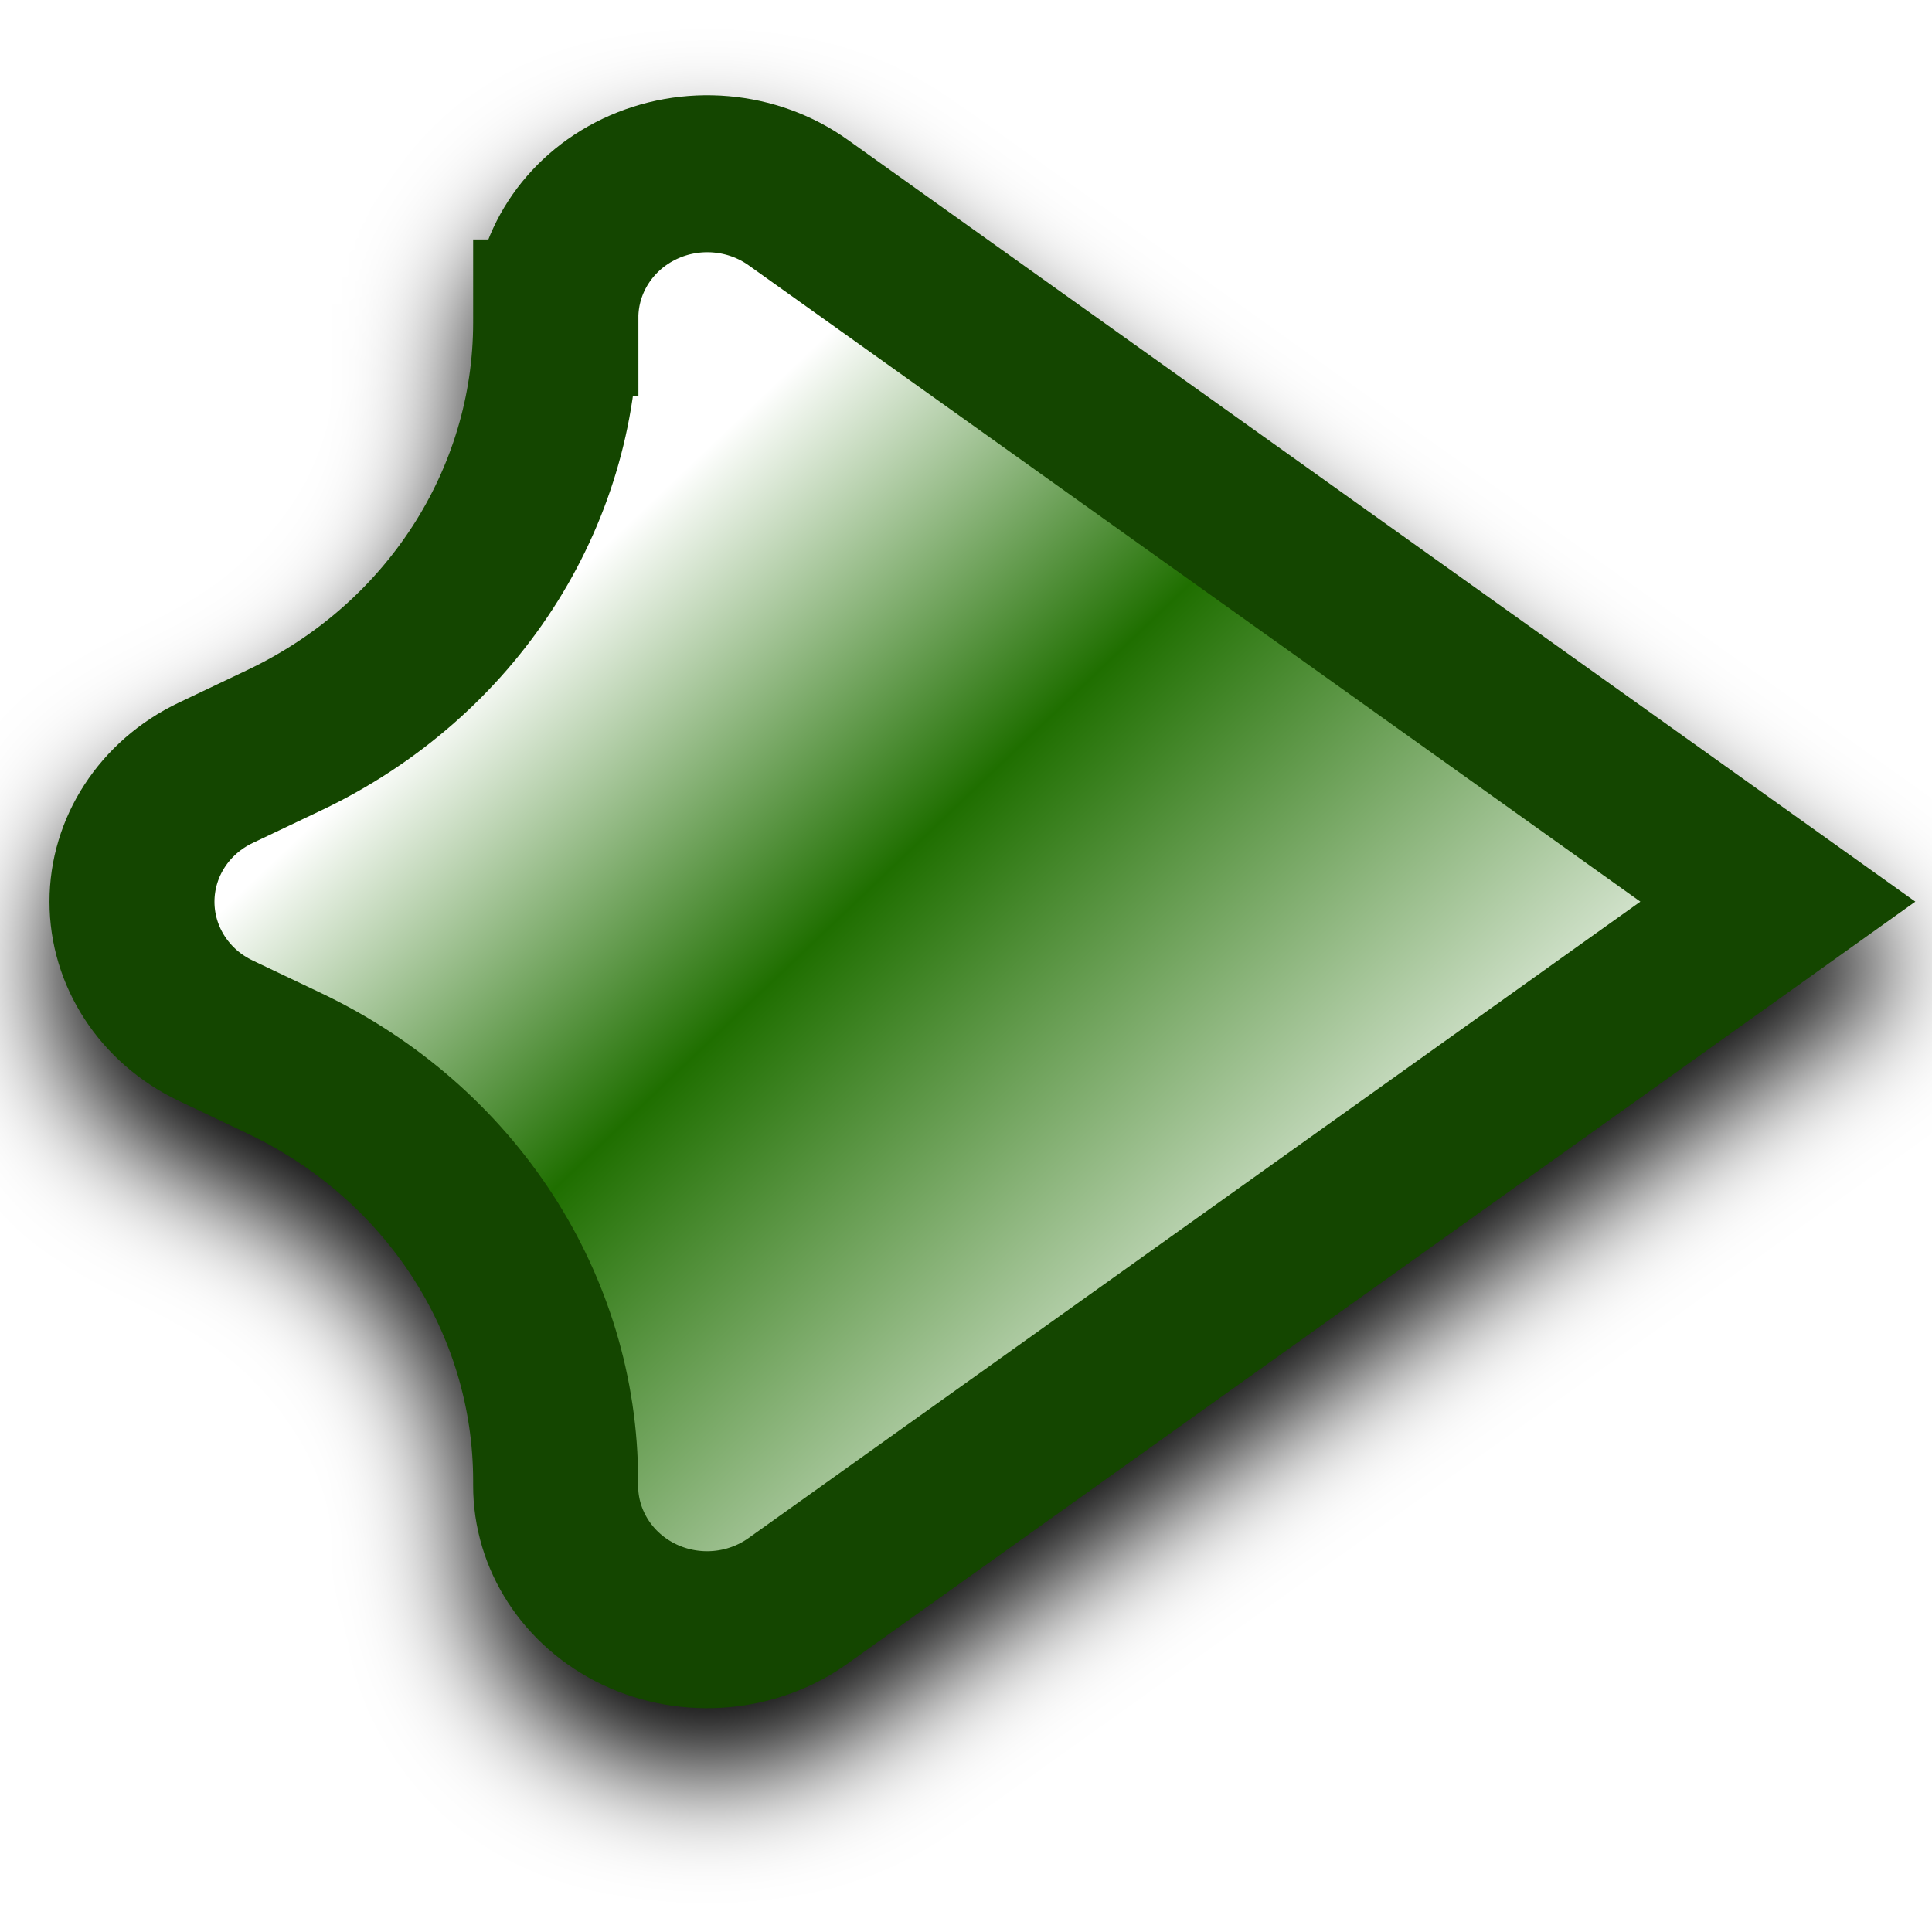
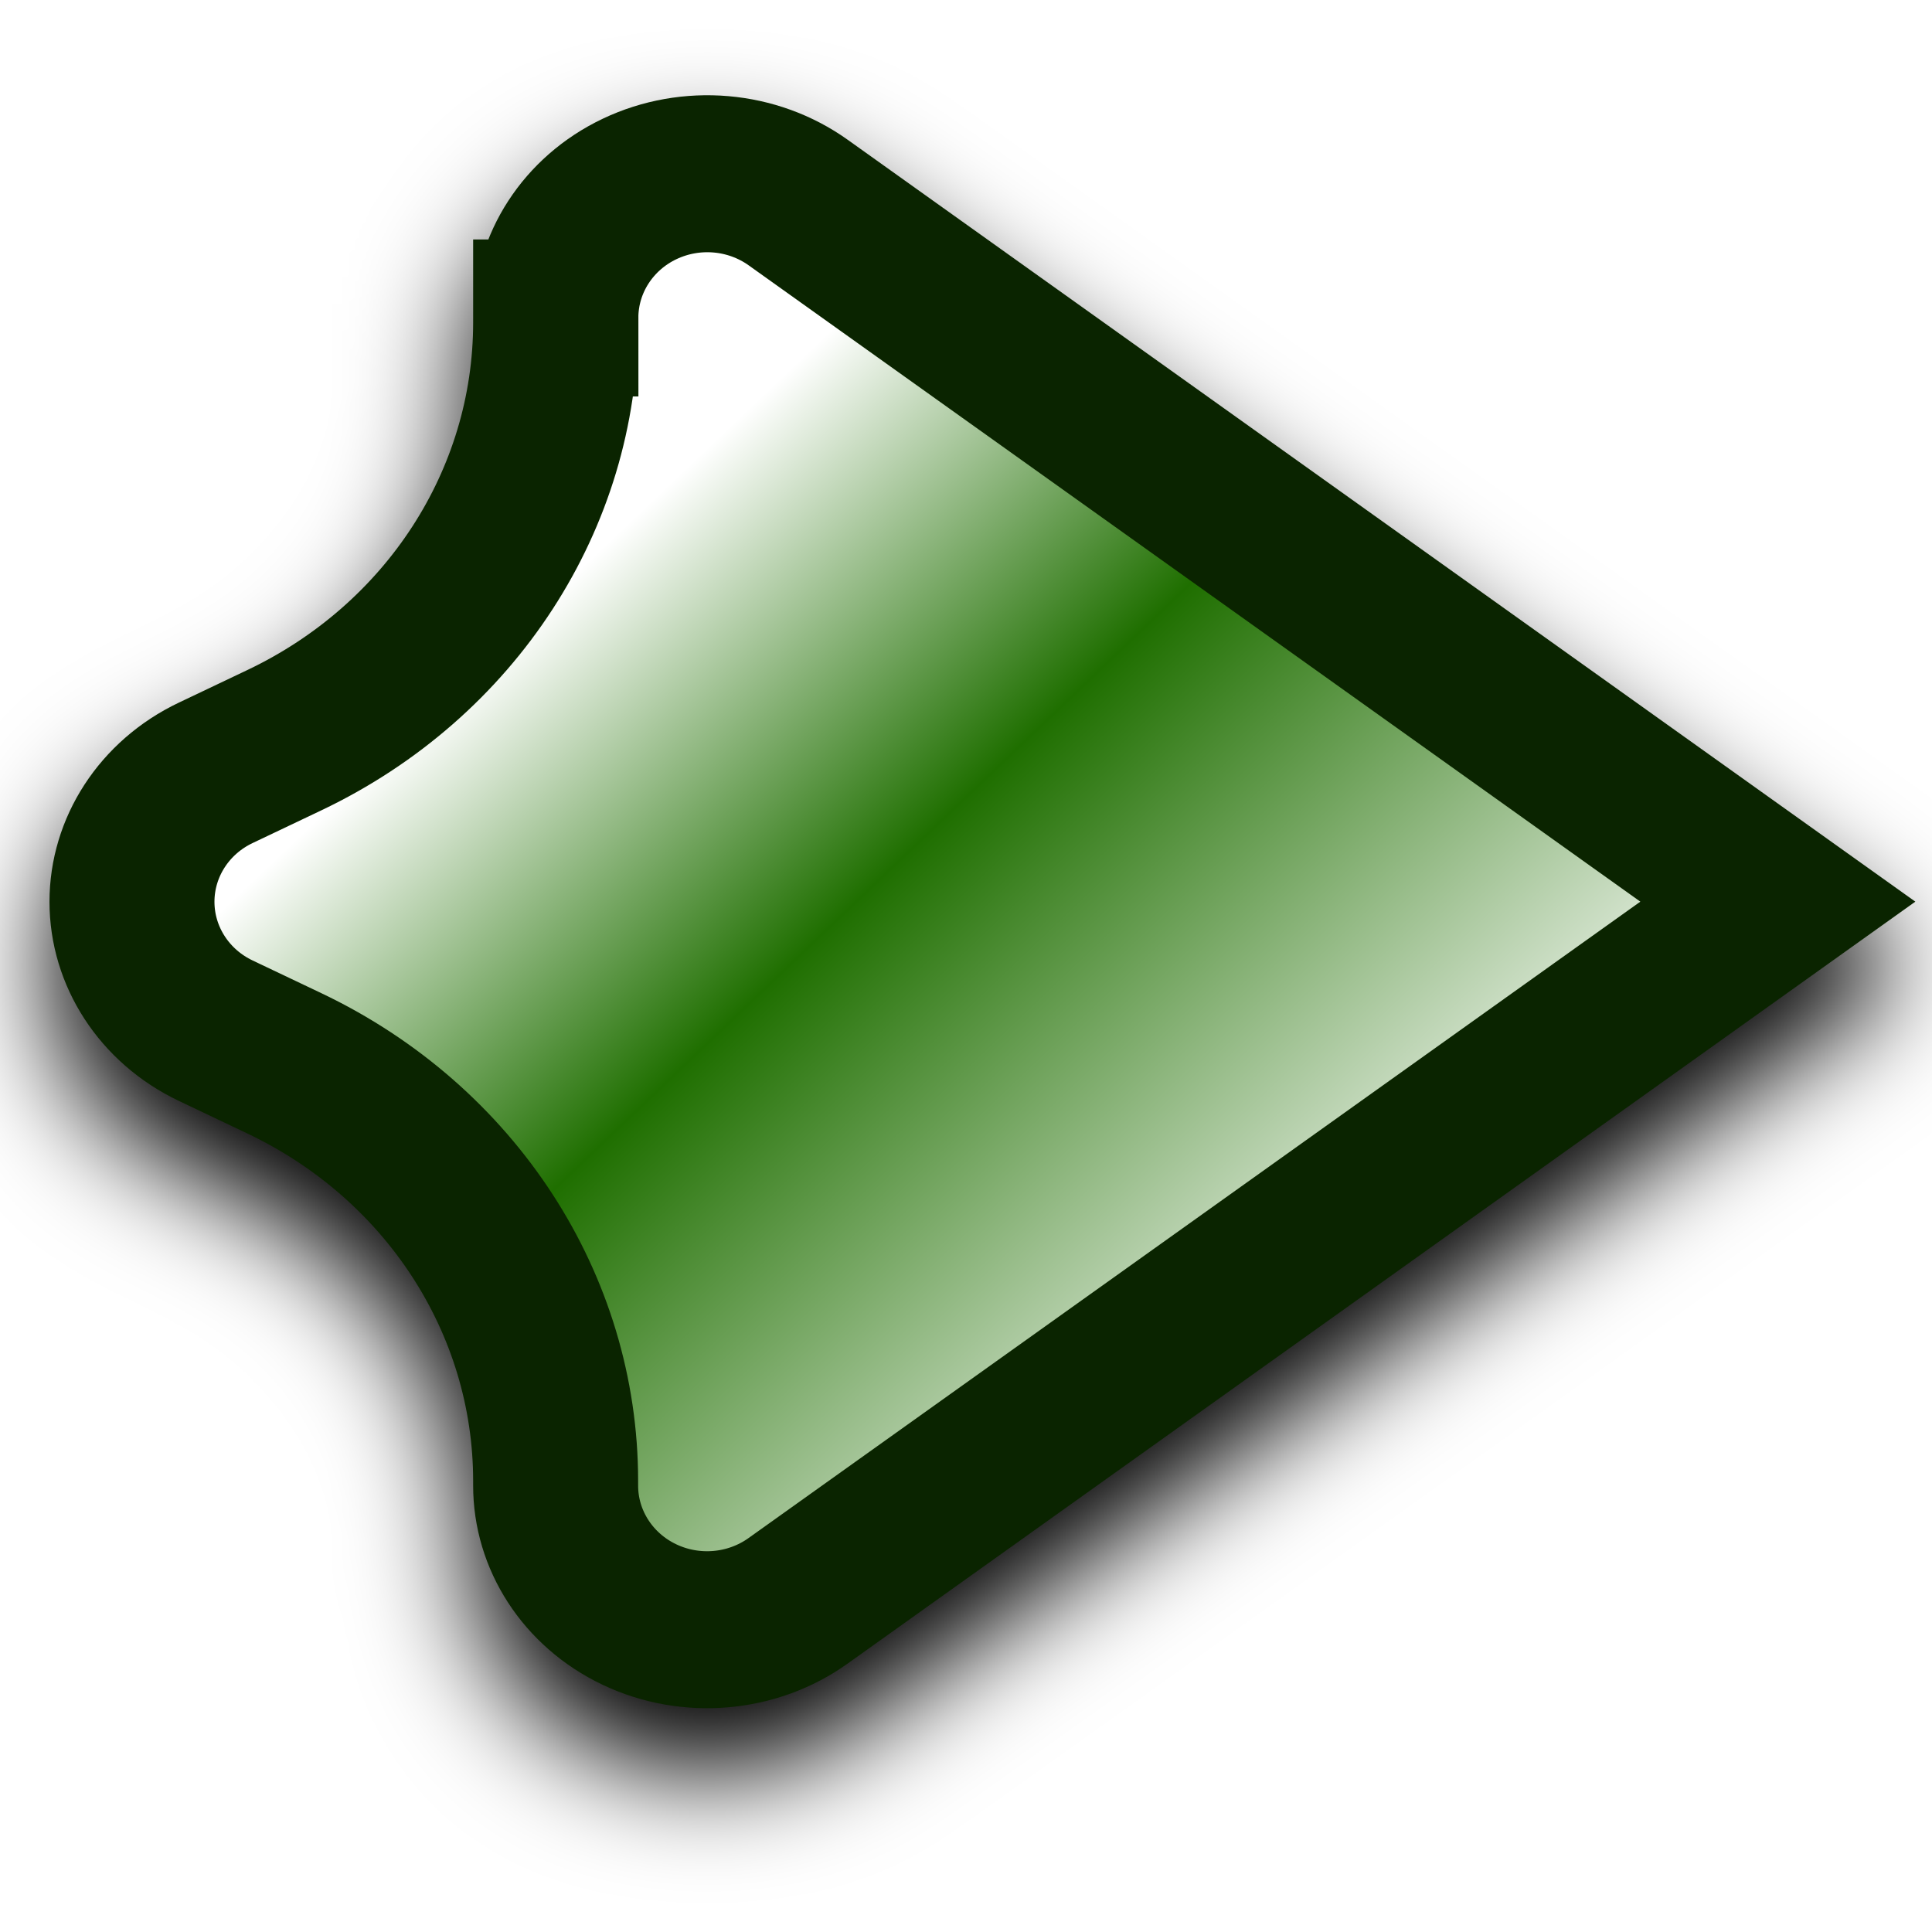
<svg xmlns="http://www.w3.org/2000/svg" xmlns:xlink="http://www.w3.org/1999/xlink" width="12mm" height="12mm" viewBox="0 0 12 12" version="1.1" id="svg1">
  <defs id="defs1">
    <linearGradient id="linearGradient7">
      <stop style="stop-color:#ffffff;stop-opacity:1;" offset="0.257" id="stop8" />
      <stop style="stop-color:#1f6f00;stop-opacity:1;" offset="0.498" id="stop11" />
      <stop style="stop-color:#ffffff;stop-opacity:1;" offset="0.881" id="stop9" />
    </linearGradient>
    <linearGradient xlink:href="#linearGradient7" id="linearGradient9" x1="9.536" y1="2.464" x2="2.464" y2="9.536" gradientUnits="userSpaceOnUse" gradientTransform="matrix(0.8,0,0,0.8,1.194281,1.2)" />
    <filter style="color-interpolation-filters:sRGB" id="filter4" x="-0.17" y="-0.146" width="1.304" height="1.291">
      <feGaussianBlur stdDeviation="0.259" id="feGaussianBlur4" />
    </filter>
  </defs>
  <g id="layer1">
    <path id="path1" style="fill:#000000;fill-opacity:1;stroke:#000000;stroke-width:0.72;stroke-dasharray:none;stroke-opacity:1;paint-order:normal;filter:url(#filter4)" d="m 7.328,3.323 0,0.021 a 2.141,2.141 58.283 0 0 1.183,1.915 l 0.3,0.15 a 0.661,0.661 90 0 1 -1e-7,1.183 L 8.511,6.742 A 2.141,2.141 121.717 0 0 7.328,8.656 l 0,0.021 A 0.661,0.661 153.435 0 1 6.269,9.206 L 1.994,6 6.269,2.794 a 0.661,0.661 26.565 0 1 1.058,0.529 z" transform="matrix(-1.4232,0,0,1.354249,13.88035,-2.125492)" />
-     <path id="path2" style="fill:url(#linearGradient9);fill-opacity:1;stroke:#144600;stroke-width:0.72;stroke-dasharray:none;stroke-opacity:1;paint-order:normal" d="m 7.328,3.323 0,0.021 a 2.141,2.141 58.283 0 0 1.183,1.915 l 0.3,0.15 a 0.661,0.661 90 0 1 -1e-7,1.183 L 8.511,6.742 A 2.141,2.141 121.717 0 0 7.328,8.656 l 0,0.021 A 0.661,0.661 153.435 0 1 6.269,9.206 L 1.994,6 6.269,2.794 a 0.661,0.661 26.565 0 1 1.058,0.529 z" transform="matrix(-1.4232,0,0,1.354249,13.88035,-2.525195)" />
+     <path id="path2" style="fill:url(#linearGradient9);fill-opacity:1;stroke:#0a2400;stroke-width:0.72;stroke-dasharray:none;stroke-opacity:1;paint-order:normal" d="m 7.328,3.323 0,0.021 a 2.141,2.141 58.283 0 0 1.183,1.915 l 0.3,0.15 a 0.661,0.661 90 0 1 -1e-7,1.183 L 8.511,6.742 A 2.141,2.141 121.717 0 0 7.328,8.656 l 0,0.021 A 0.661,0.661 153.435 0 1 6.269,9.206 L 1.994,6 6.269,2.794 a 0.661,0.661 26.565 0 1 1.058,0.529 z" transform="matrix(-1.4232,0,0,1.354249,13.88035,-2.525195)" />
  </g>
</svg>
